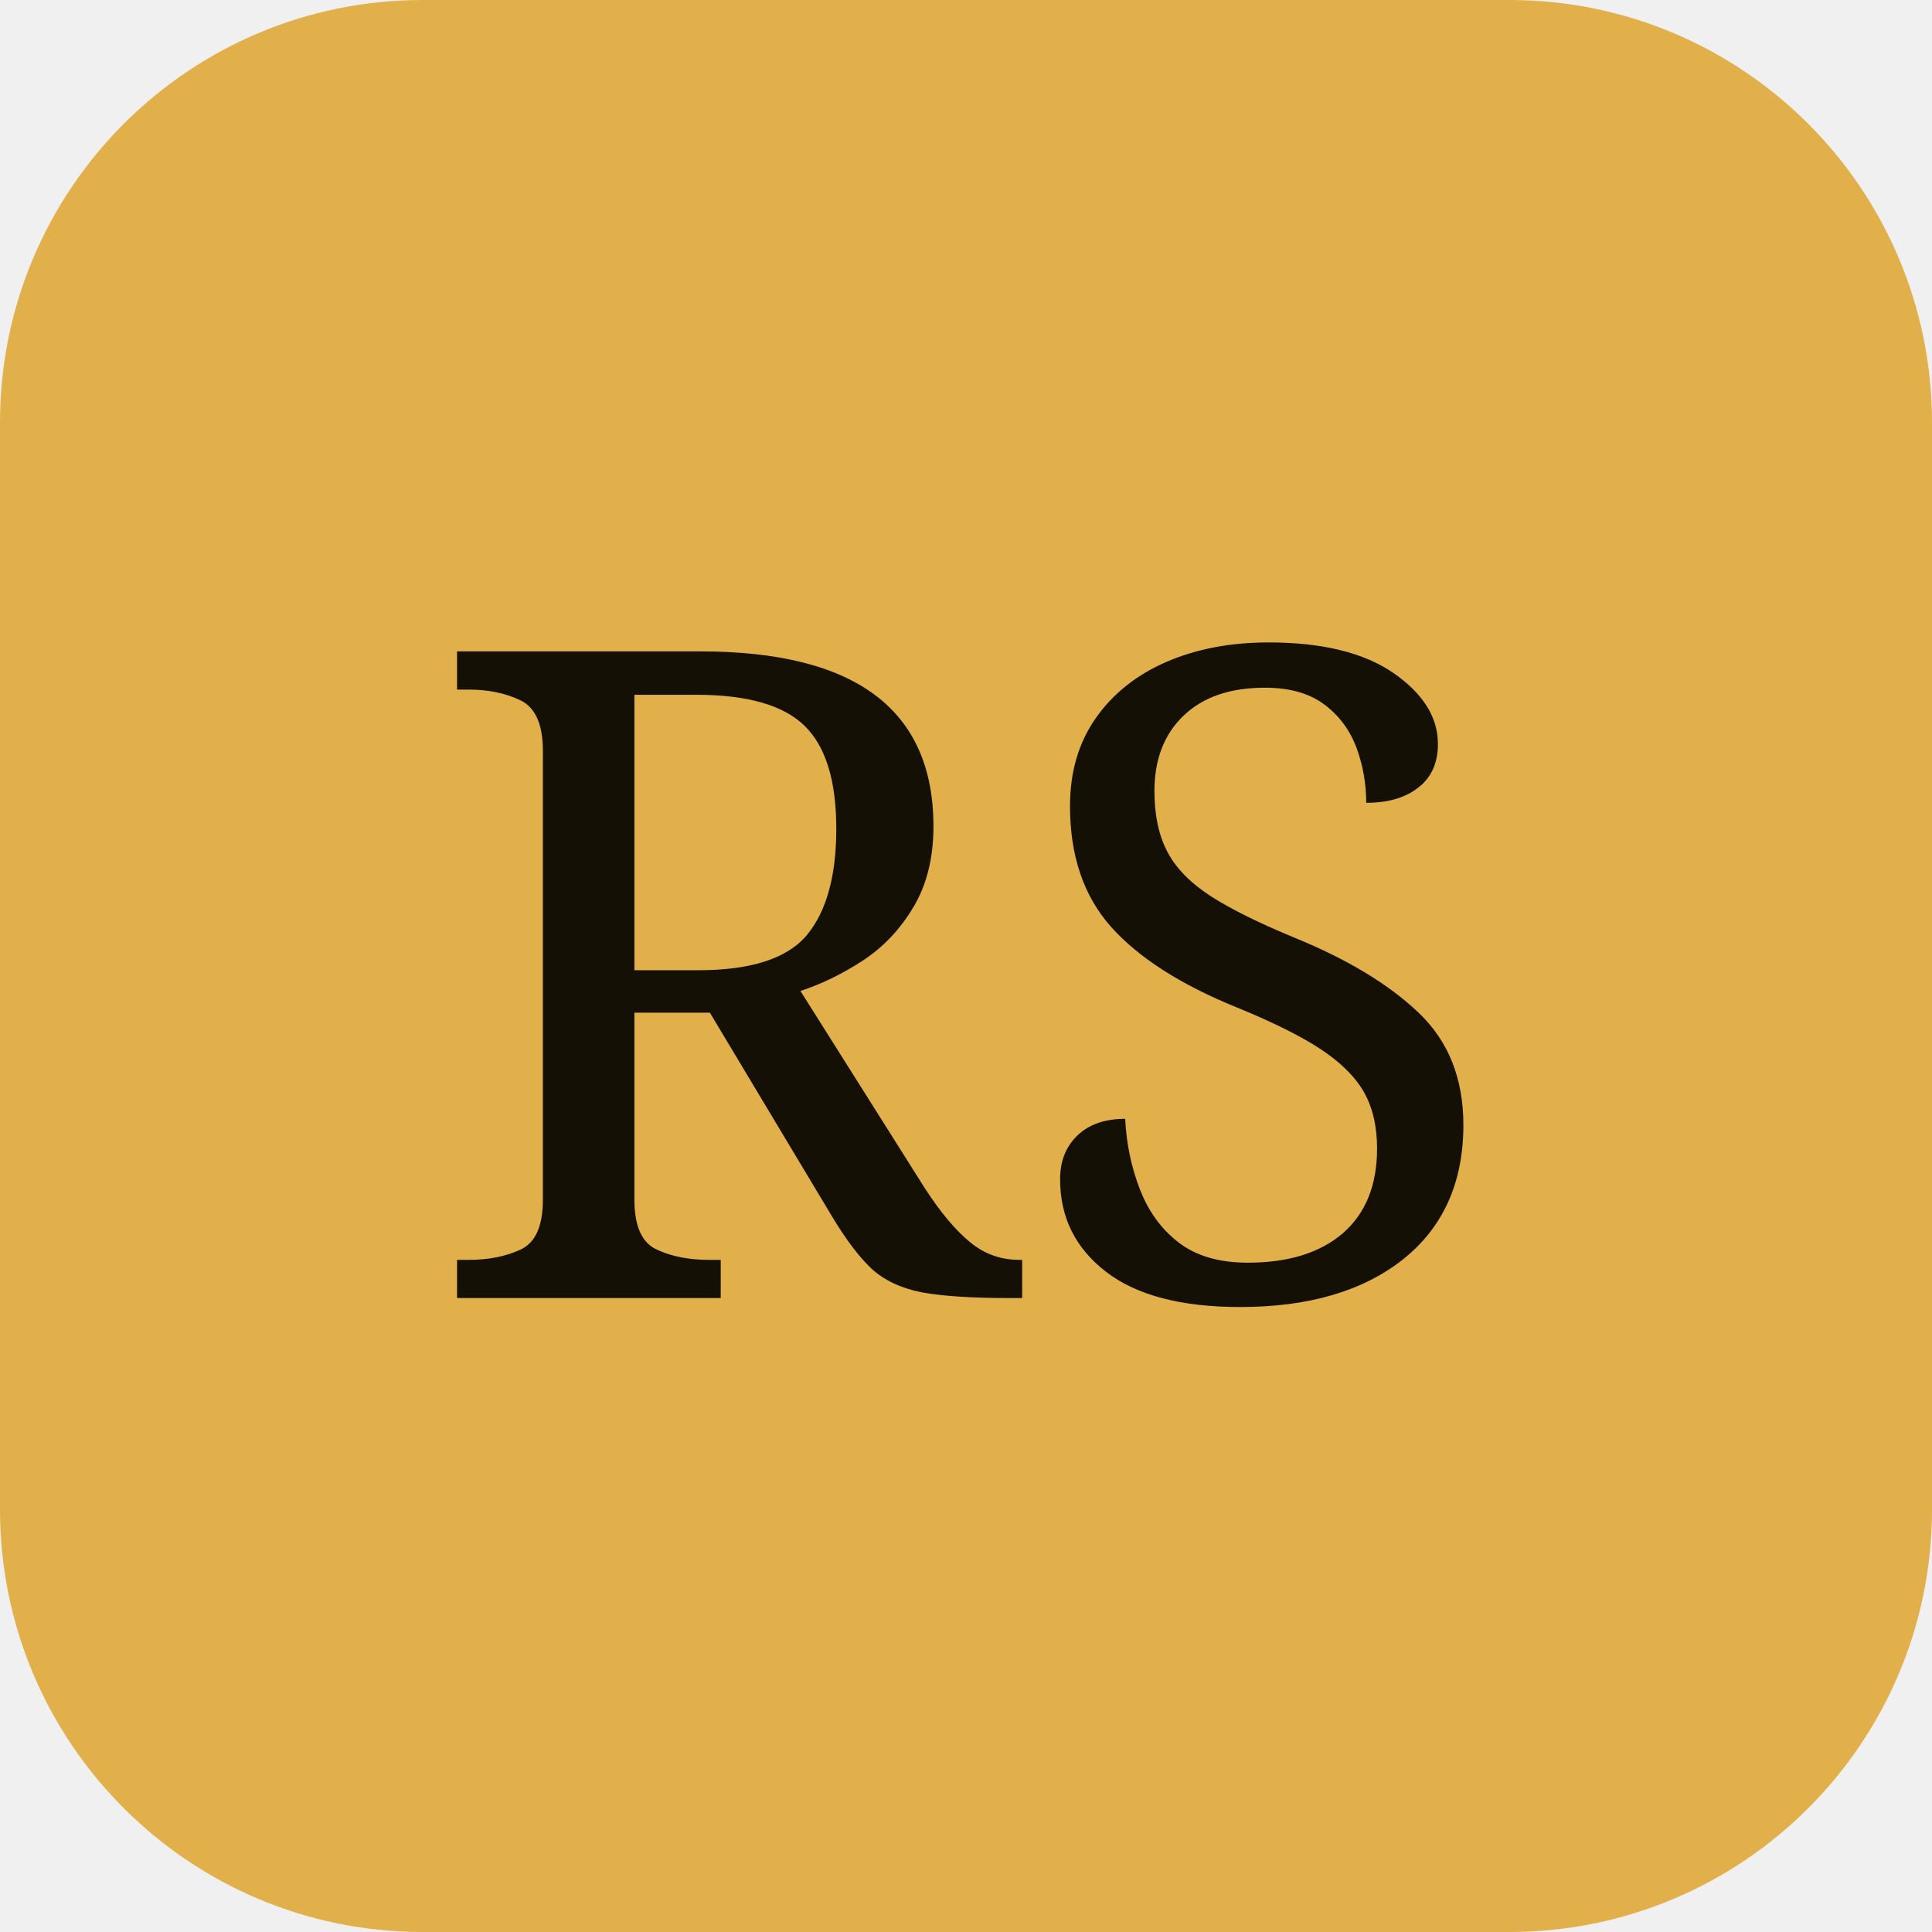
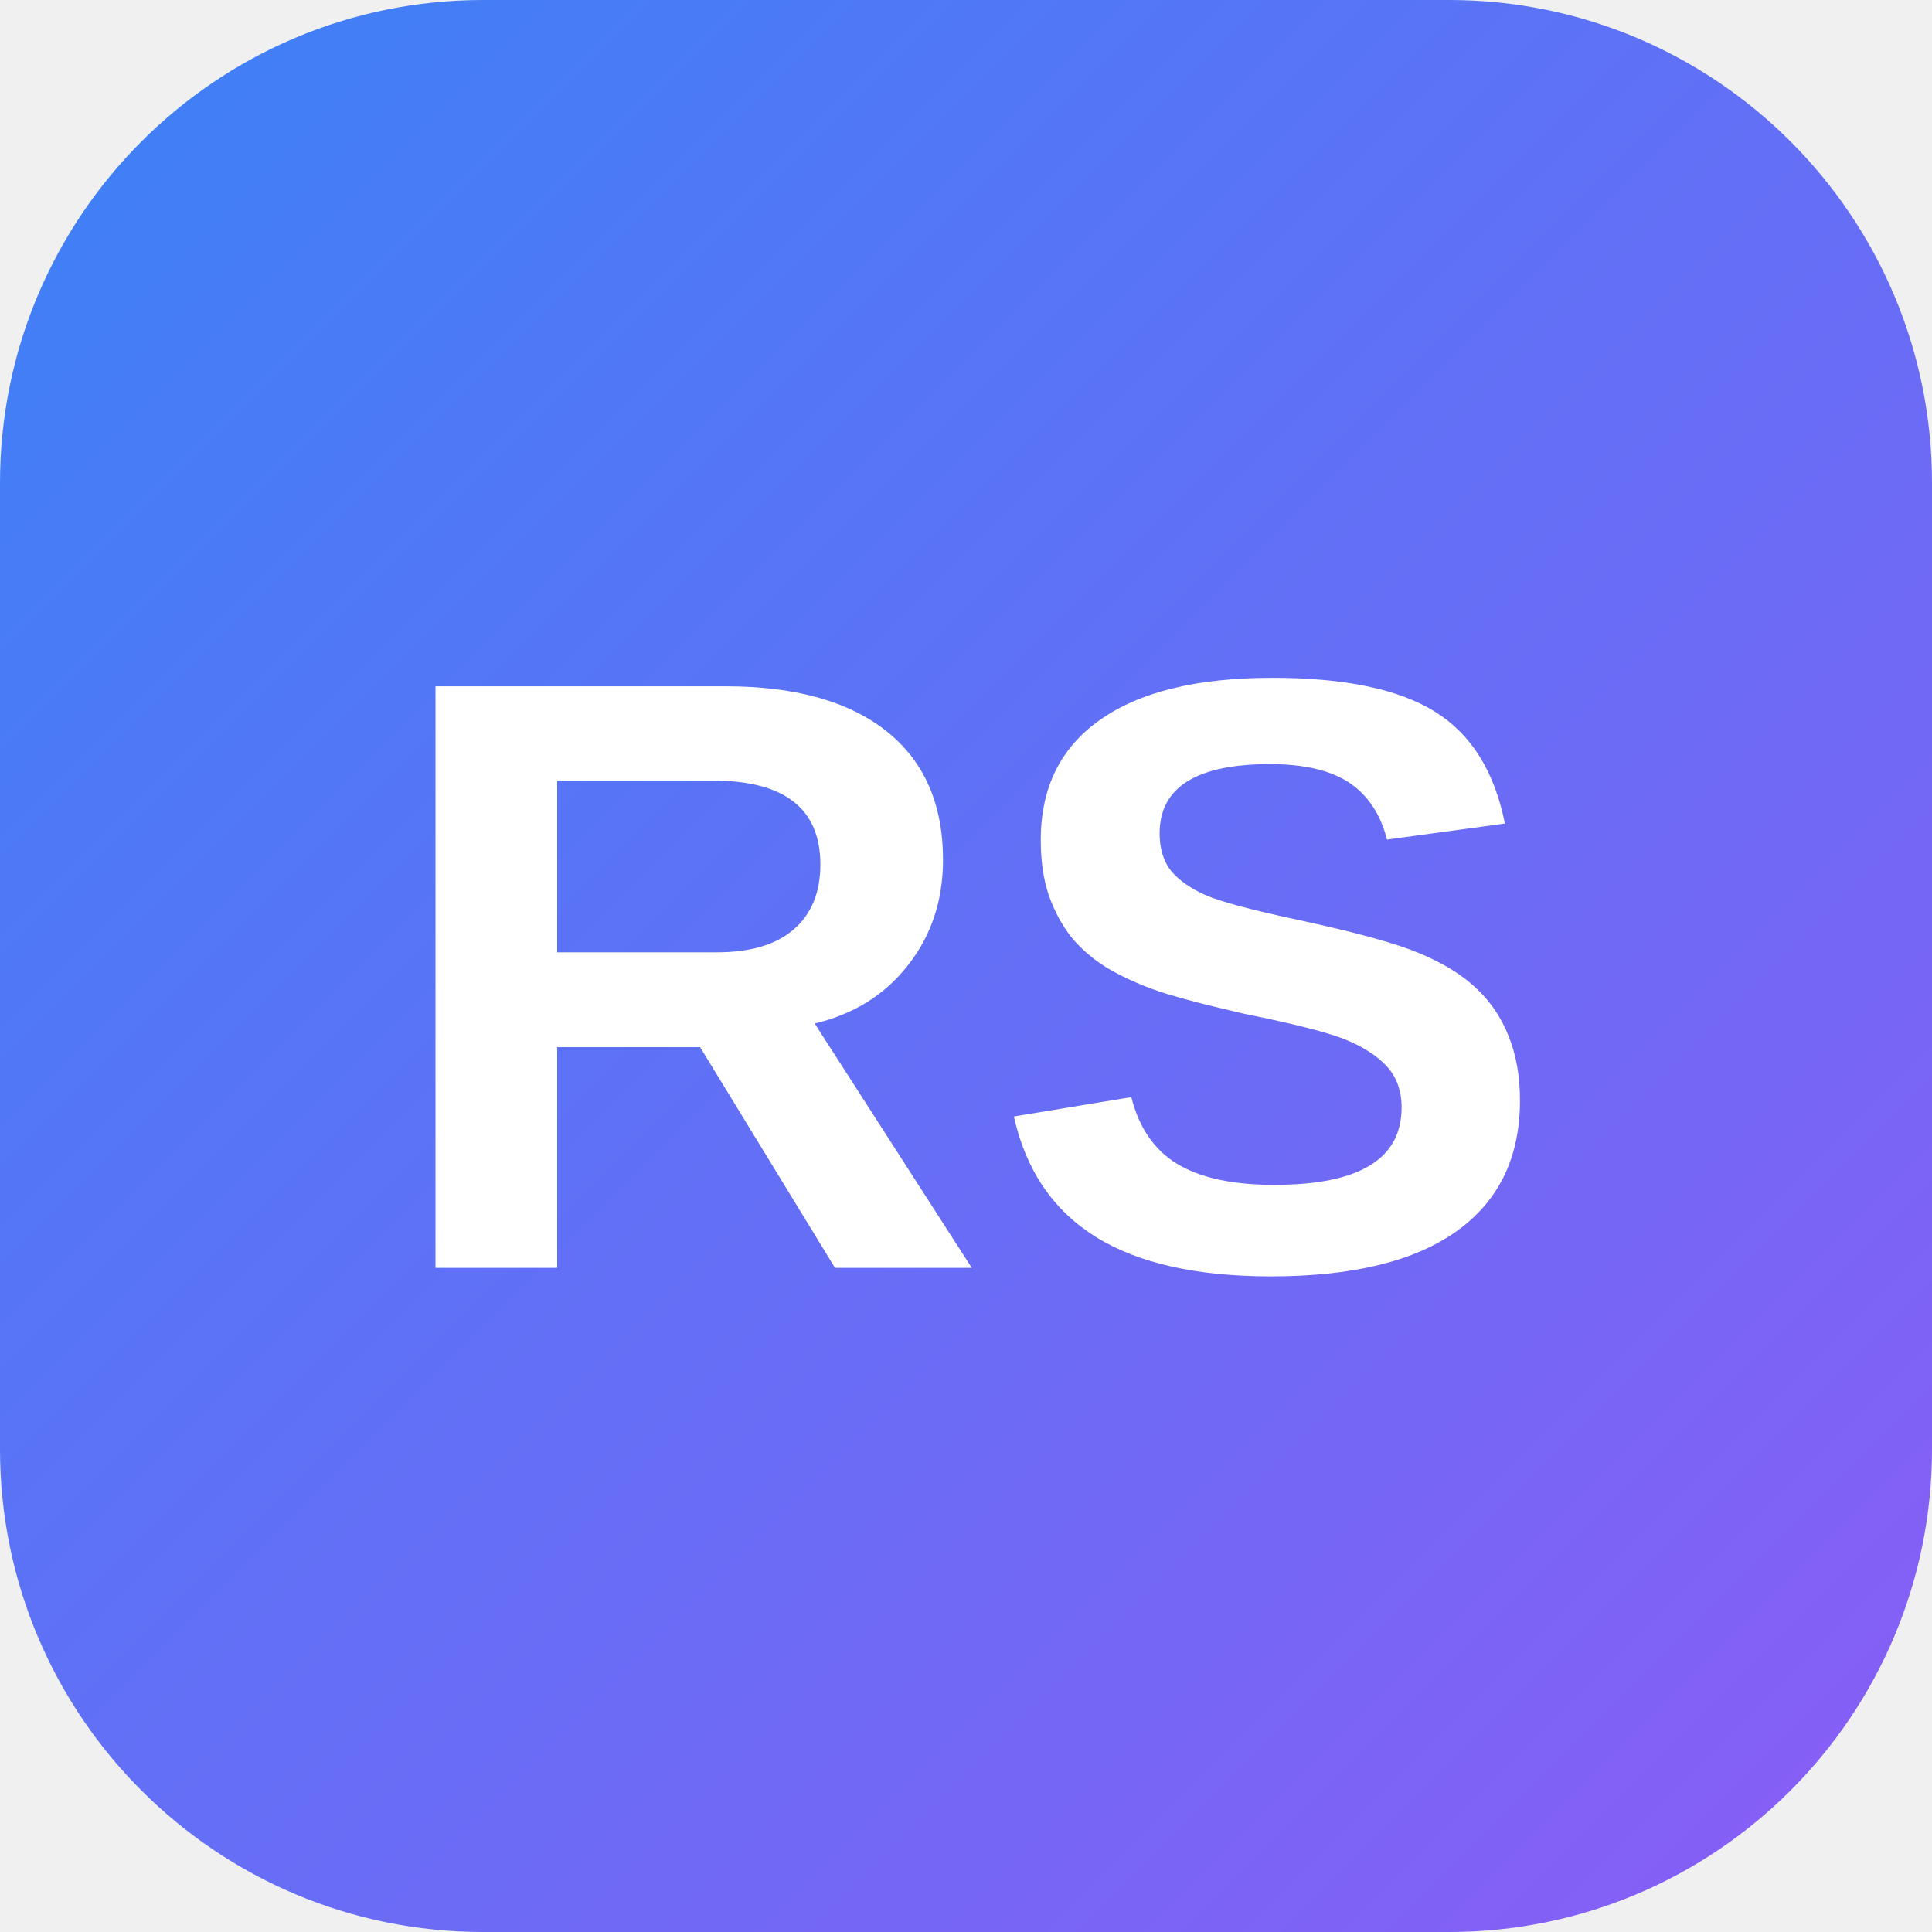
<svg xmlns="http://www.w3.org/2000/svg" viewBox="0 0 64 64">
-   <rect width="64" height="64" rx="14" fill="#e2b04a" />
-   <text x="32" y="43" text-anchor="middle" font-family="Georgia,serif" font-size="30" fill="#141006">RS</text>
+   <defs>
+     <linearGradient id="g" x1="0" y1="0" x2="1" y2="1">
+       <stop offset="0" stop-color="#3b82f6" />
+       <stop offset="1" stop-color="#8b5cf6" />
+     </linearGradient>
+   </defs>
+   <rect width="64" height="64" rx="16" fill="url(#g)" />
+   <text x="32" y="42" text-anchor="middle" font-family="Arial,sans-serif" font-weight="800" font-size="28" fill="#fff">RS</text>
</svg>
